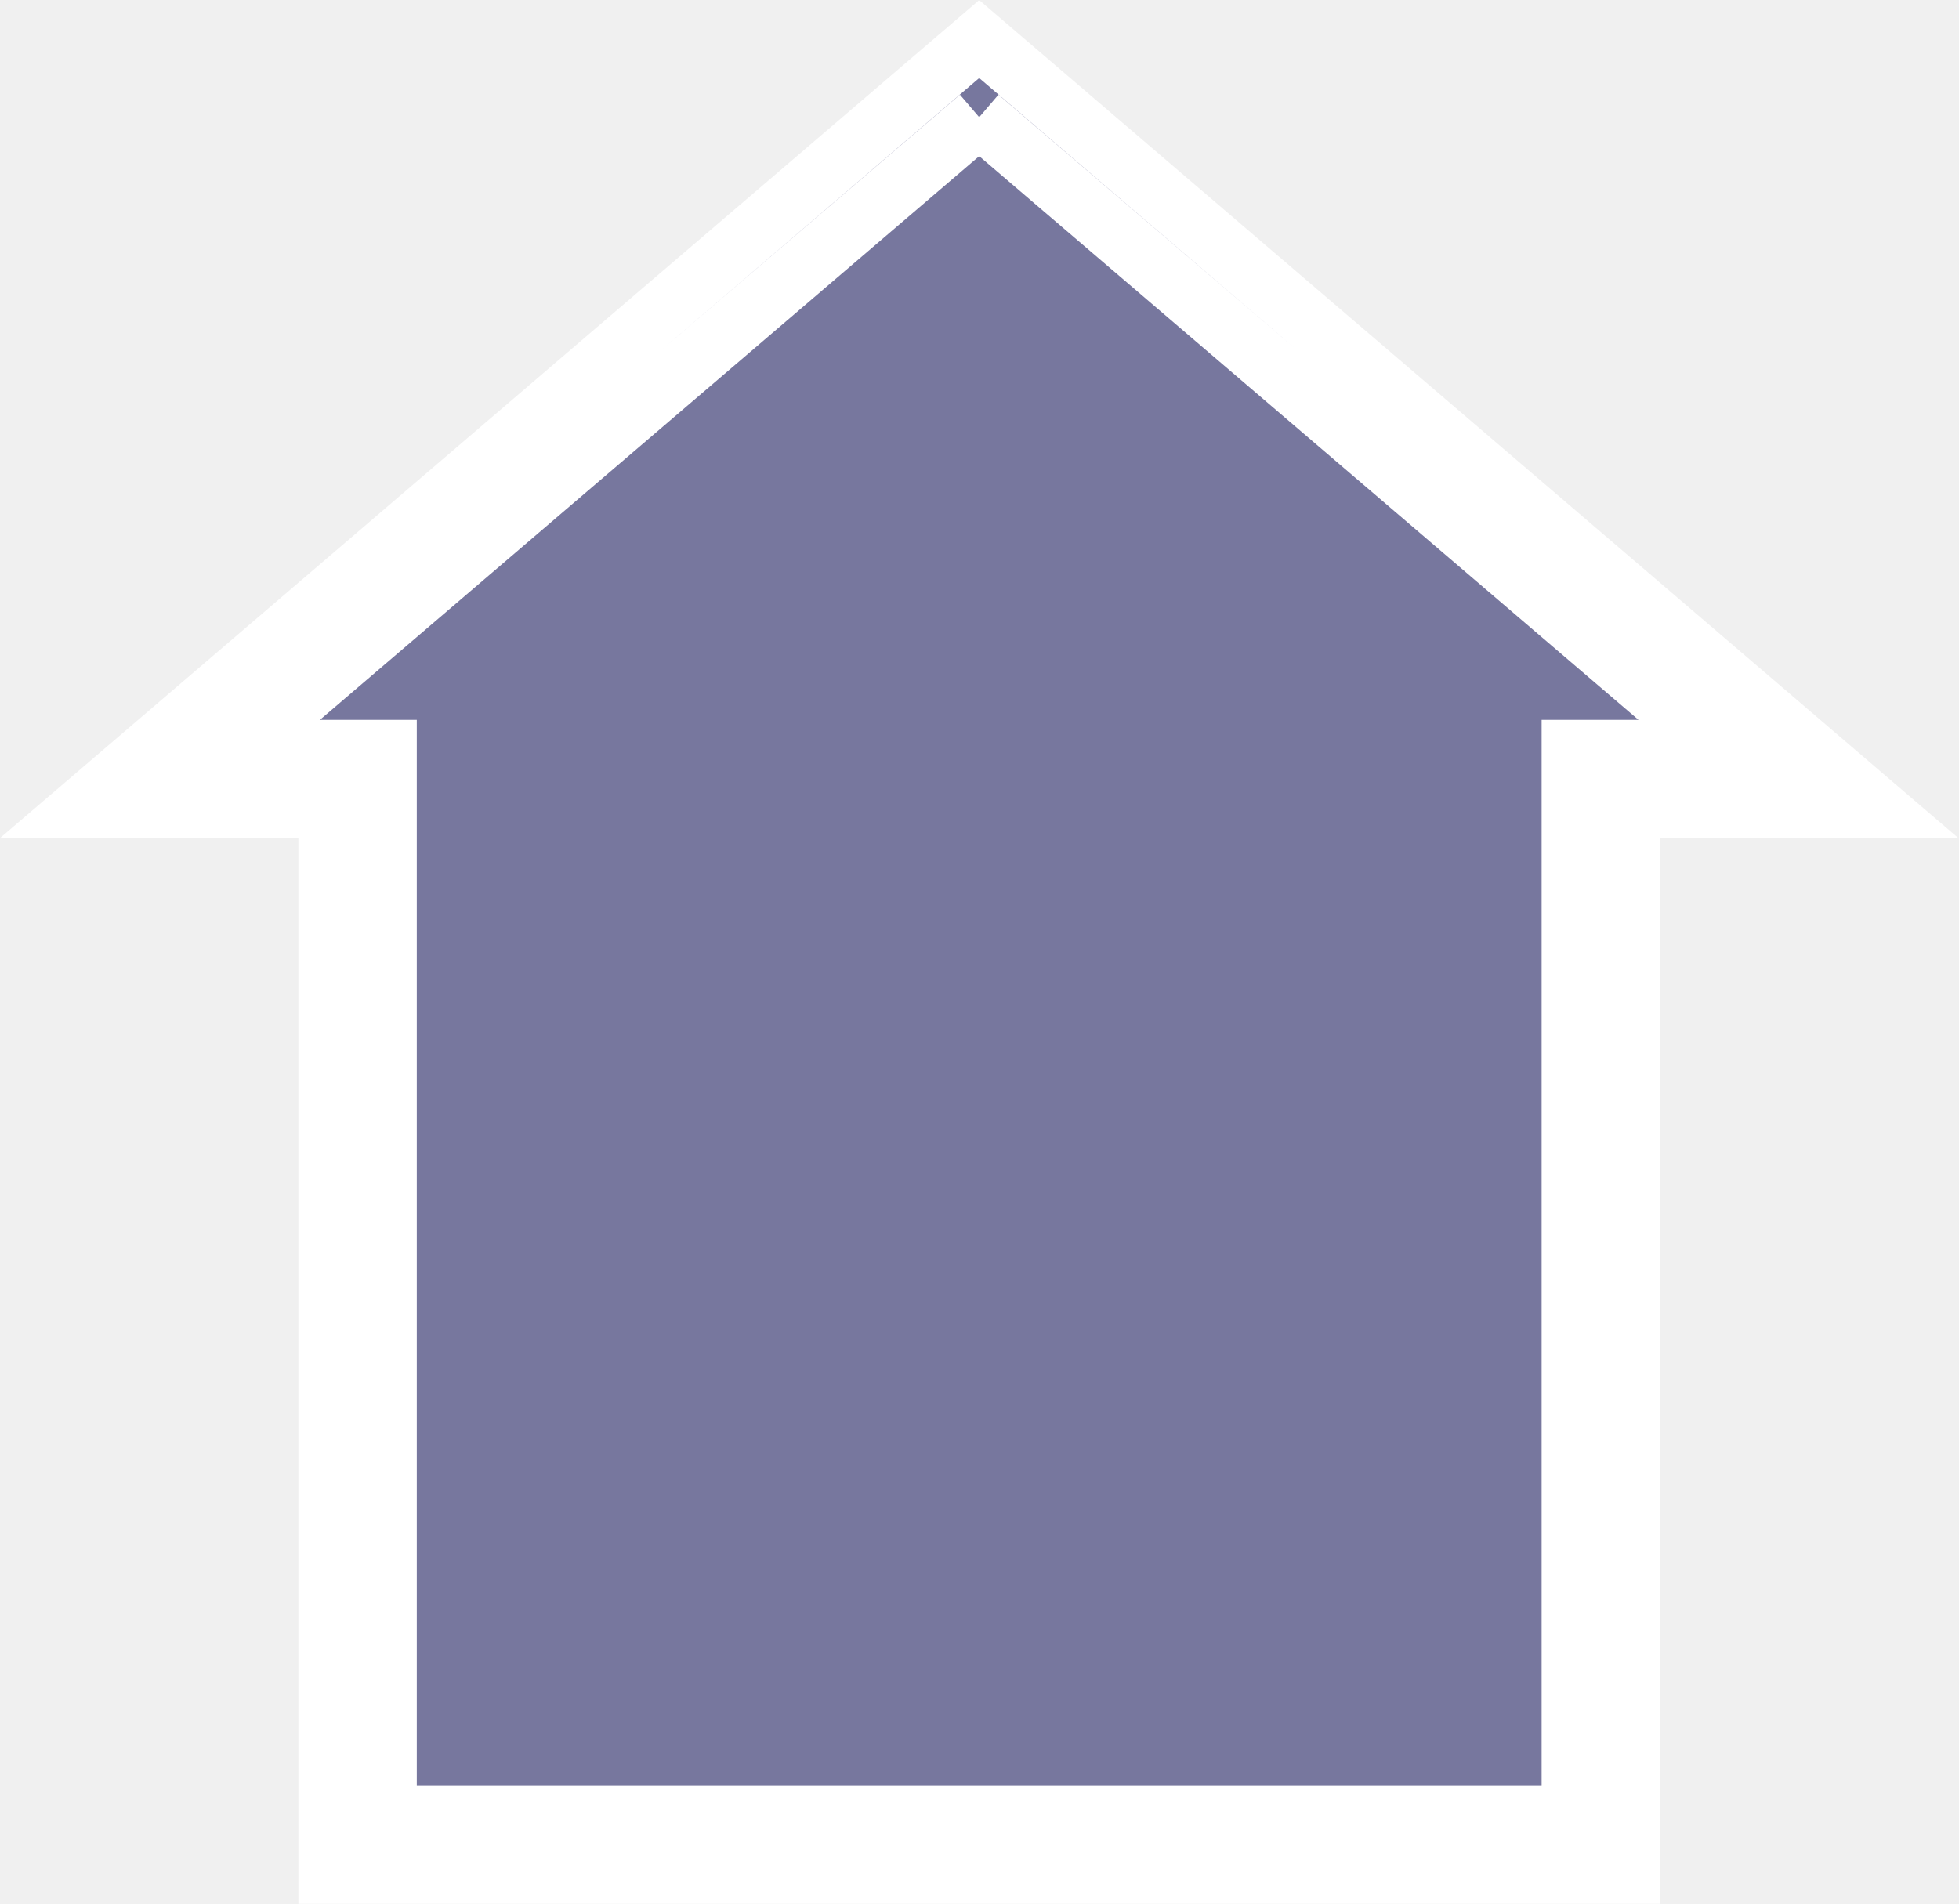
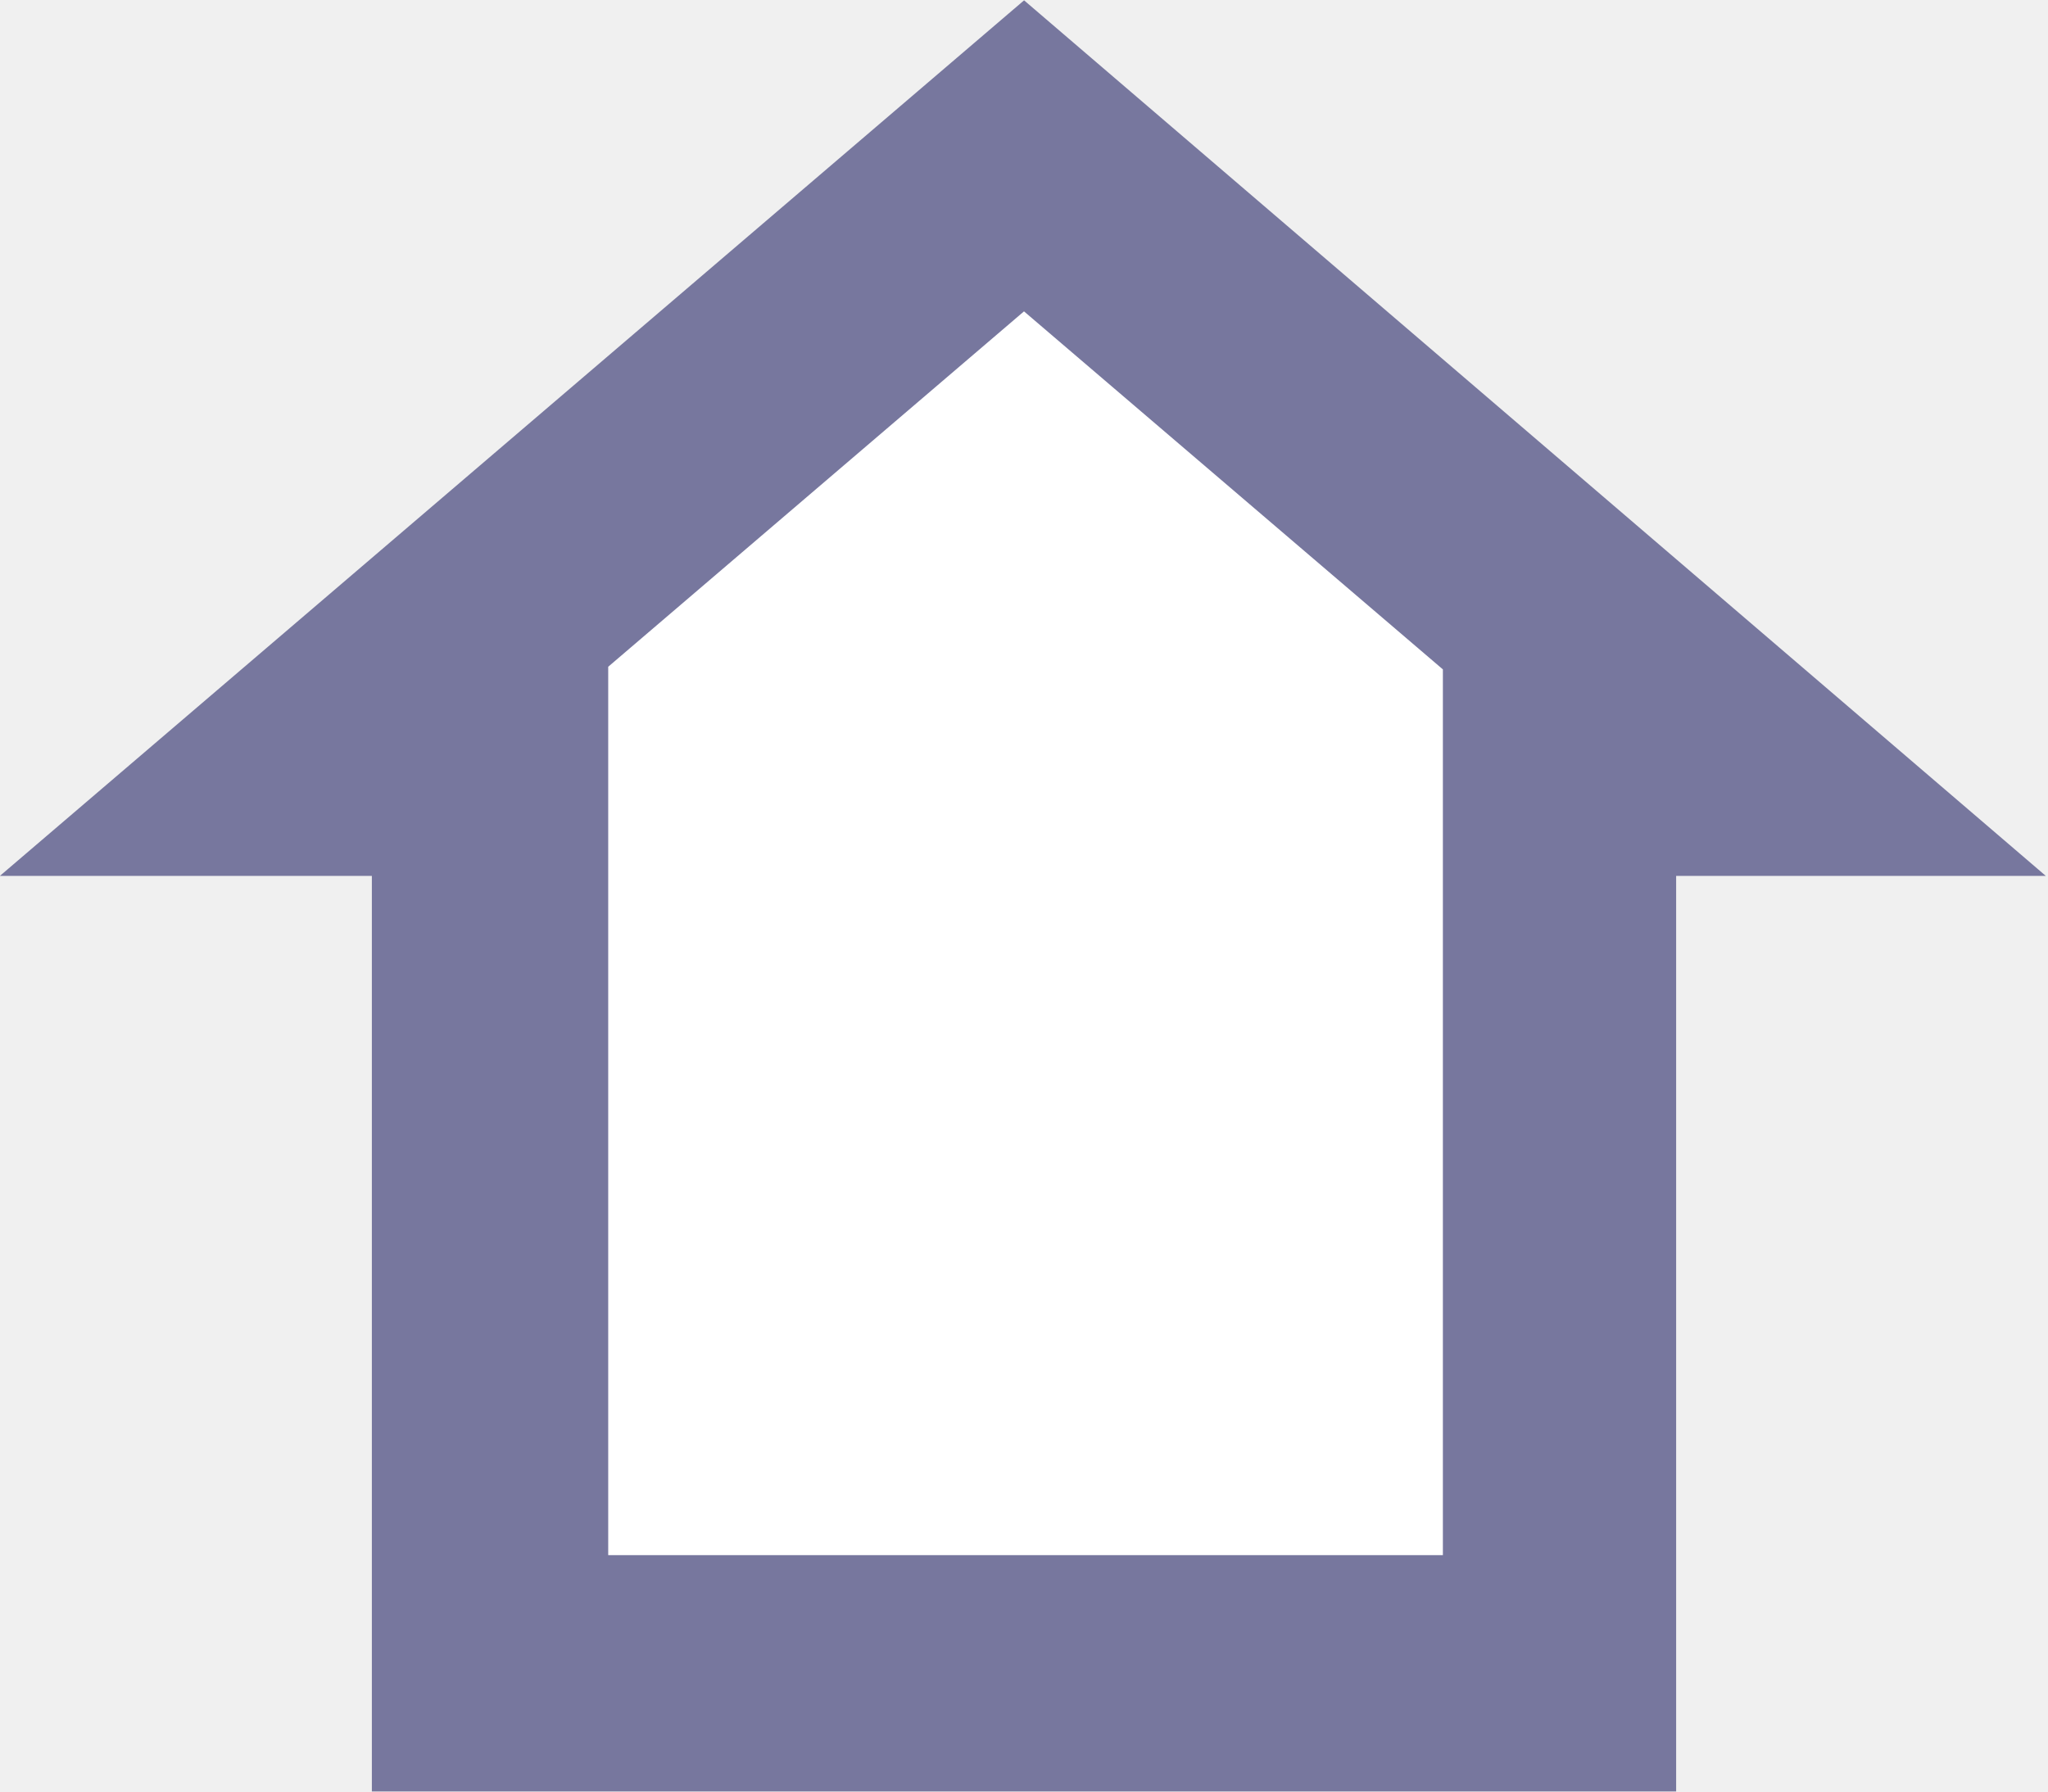
- <svg xmlns="http://www.w3.org/2000/svg" id="Layer_1" data-name="Layer 1" viewBox="0 0 33.09 32.16">
+ <svg xmlns="http://www.w3.org/2000/svg" id="Layer_1" data-name="Layer 1" viewBox="0 0 33.1 28.96">
  <defs>
-     <style>.cls-1{fill:#77779e;stroke:#fff;stroke-miterlimit:10;}</style>
+     <style>.cls-1{fill:#fff;stroke:#77779e;stroke-miterlimit:10;stroke-width:3px;}</style>
  </defs>
  <g id="Layer_2" data-name="Layer 2">
    <g id="Layer_1-2" data-name="Layer 1-2">
-       <polygon class="cls-1" points="6.04 31.16 6.04 13.17 2.7 13.17 16.54 1.32 30.38 13.17 27.04 13.17 27.04 31.16 6.04 31.16" />
-       <path class="cls-1" d="M15.19,1.32,27.68,12H25.19V30h-20V12H2.7L15.19,1.32m0-1.32L0,13H4.19V31h22V13h4.19Z" transform="translate(1.35 0.66)" />
+       <polygon class="cls-1" points="7.92 27.05 7.92 12.26 5.17 12.26 16.55 2.52 27.93 12.26 25.18 12.26 25.18 27.05 7.92 27.05" />
+       <path class="cls-1" d="M16.54,4.5l10.27,8.78h-2v14.8H8.32V13.28H6.27L16.54,4.5m0-1.08L4.05,14.1H7.5V28.9H25.58V14.1H29Z" transform="translate(0.01 -1.44)" />
    </g>
  </g>
</svg>
